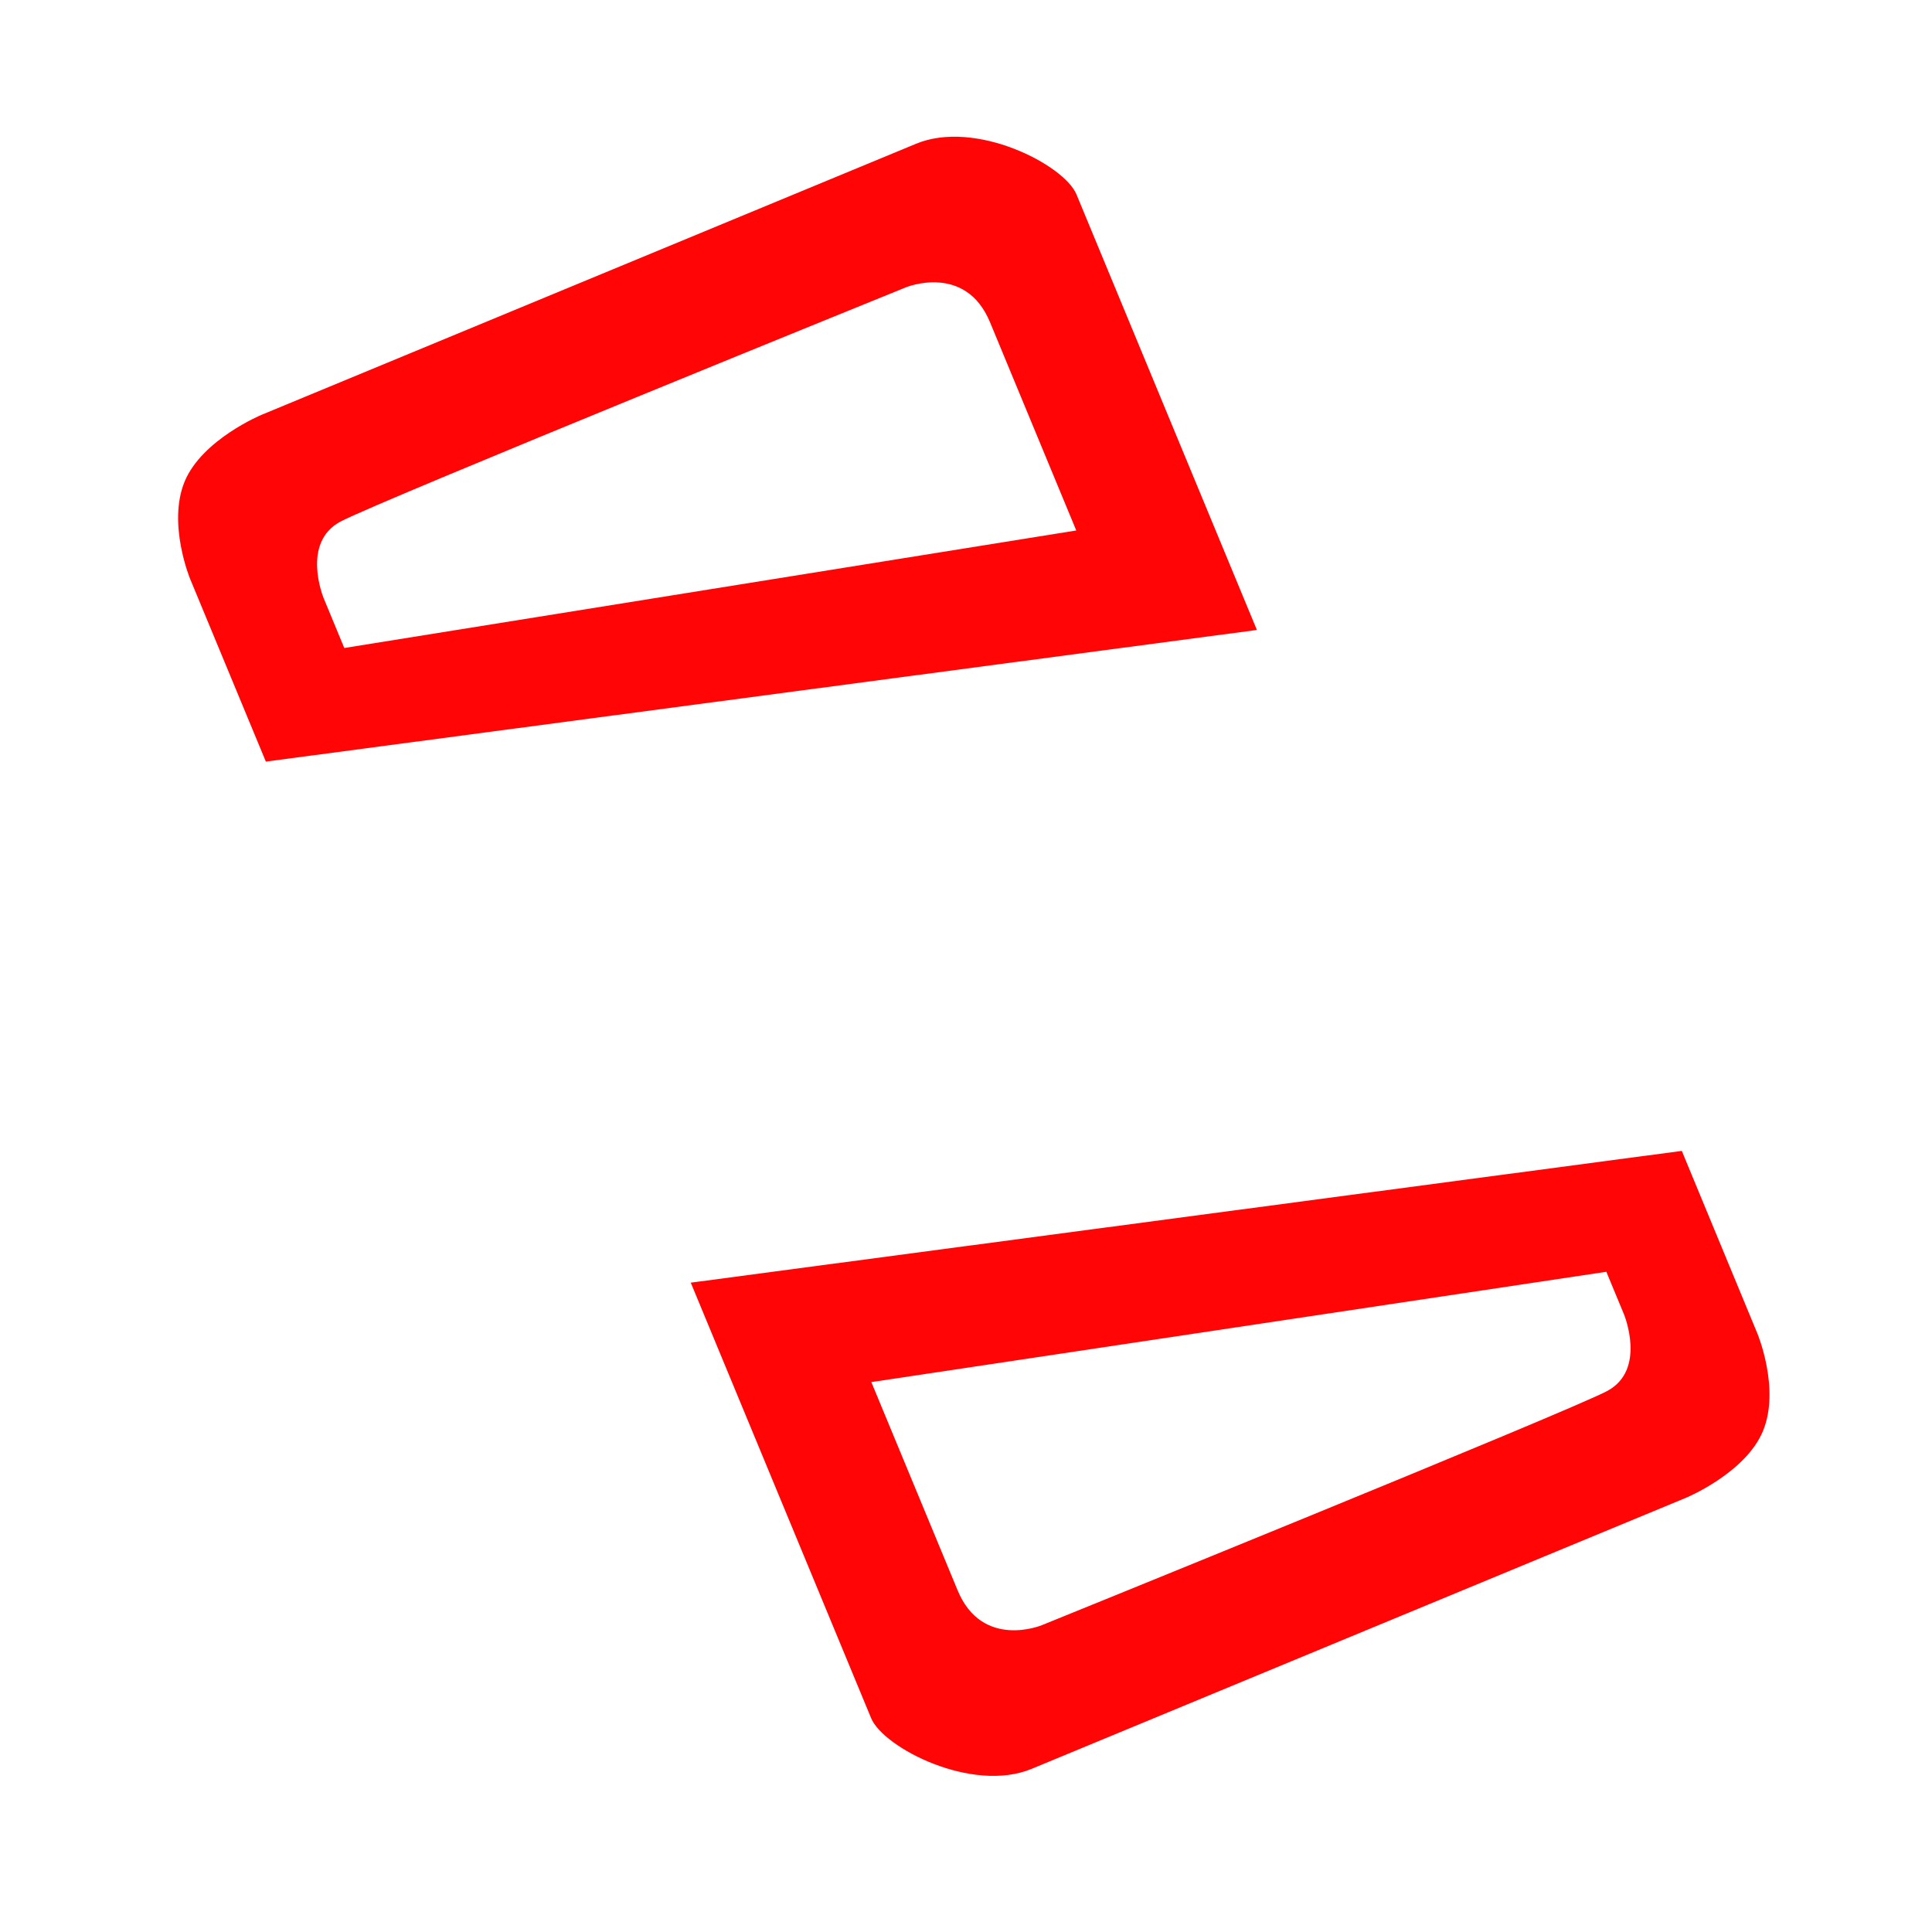
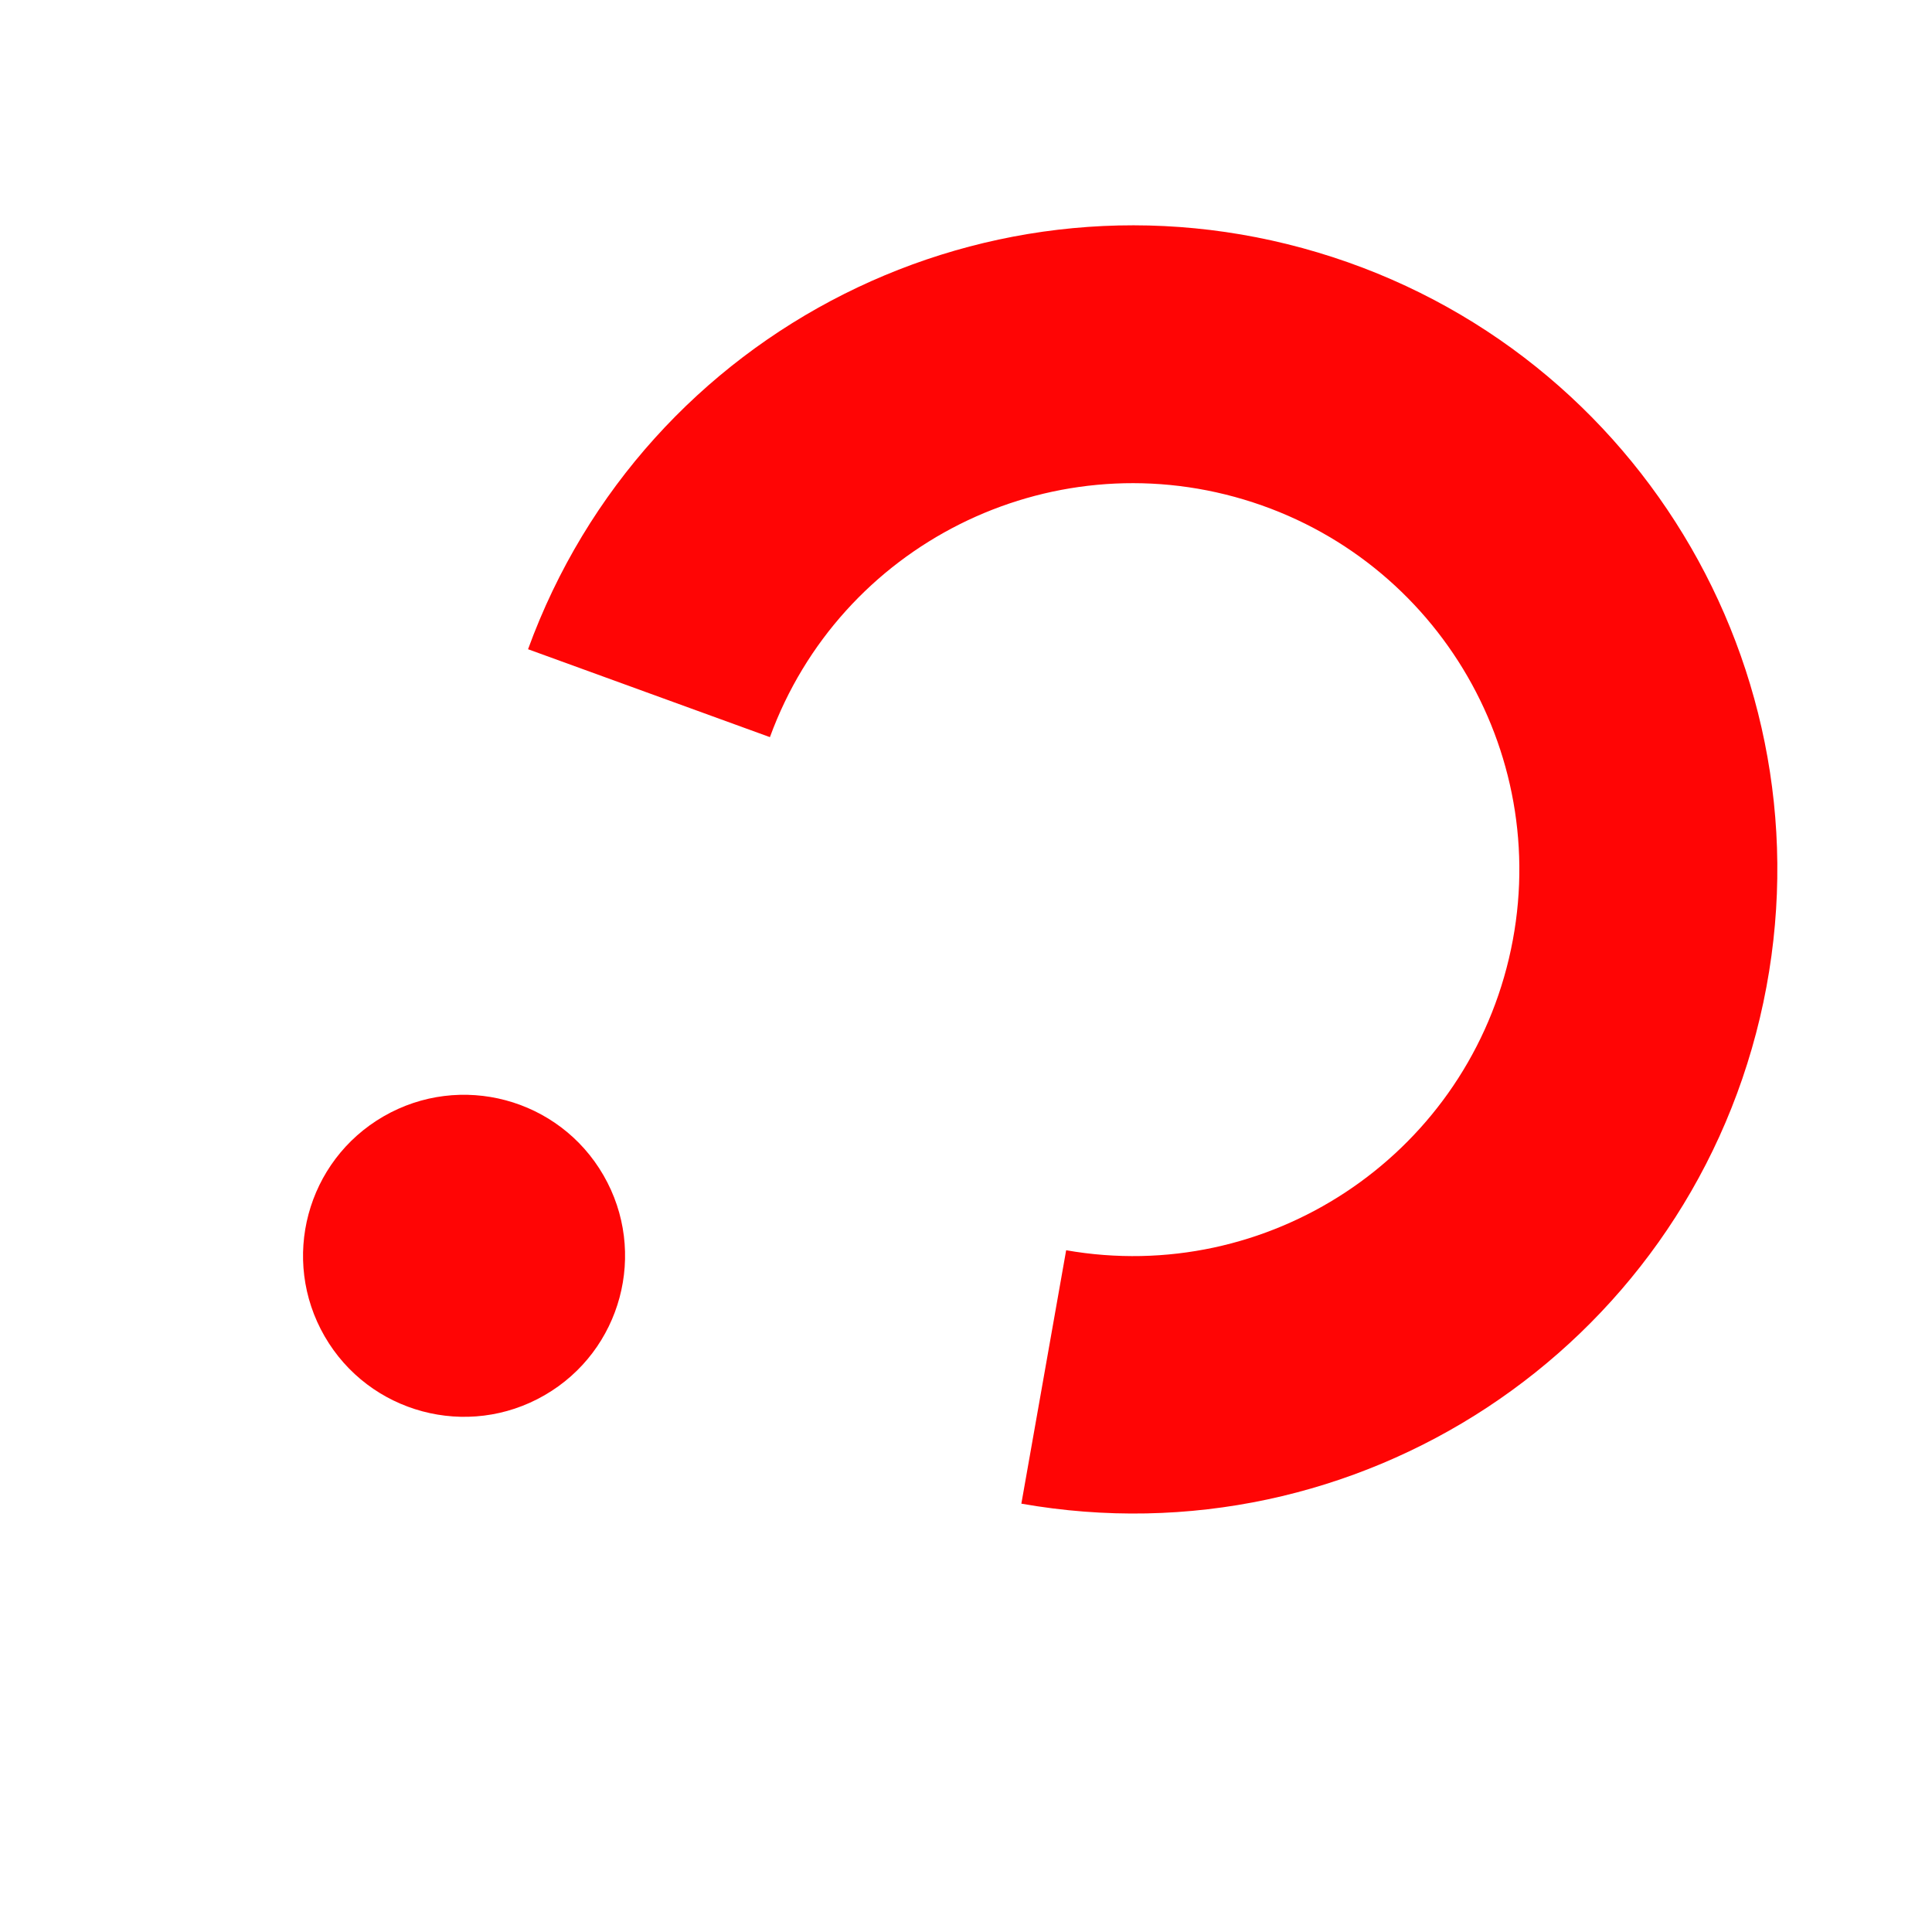
<svg xmlns="http://www.w3.org/2000/svg" width="30" height="30" viewBox="0 0 30 30" fill="none">
-   <path fill-rule="evenodd" clip-rule="evenodd" d="M14.225 2.232C15.149 1.849 16.525 2.559 16.715 3.018L19.517 9.782L4.128 11.826L2.952 8.989C2.952 8.989 2.597 8.131 2.867 7.477C3.138 6.824 4.062 6.441 4.062 6.441L14.225 2.232ZM16.712 8.237C16.712 8.237 15.755 5.927 15.373 5.004C14.99 4.08 14.066 4.462 14.066 4.462C14.066 4.462 5.91 7.77 5.289 8.098C4.668 8.426 5.026 9.289 5.026 9.289L5.346 10.062L16.712 8.237Z" fill="#FF0505" />
-   <path fill-rule="evenodd" clip-rule="evenodd" d="M16.018 27.467C15.094 27.849 13.718 27.139 13.527 26.68L10.726 19.917L26.115 17.871L27.29 20.71C27.29 20.71 27.646 21.568 27.375 22.221C27.105 22.874 26.181 23.257 26.181 23.257L16.018 27.467ZM13.53 21.461C13.53 21.461 14.487 23.771 14.87 24.695C15.253 25.619 16.177 25.236 16.177 25.236C16.177 25.236 24.332 21.929 24.953 21.601C25.574 21.273 25.217 20.409 25.217 20.409L24.943 19.748L13.53 21.461Z" fill="#FF0505" />
+   <g transform="rotate(150 15 15)">
+     <path d="M18.43 7.34 A10 10 0 1 0 18.43 22.66 L15.86 19.60 A6 6 0 1 1 15.86 10.40 Z" fill="#FF0505" />
+     <circle cx="24" cy="15" r="2.5" fill="#FF0505" />
+   </g>
</svg>
